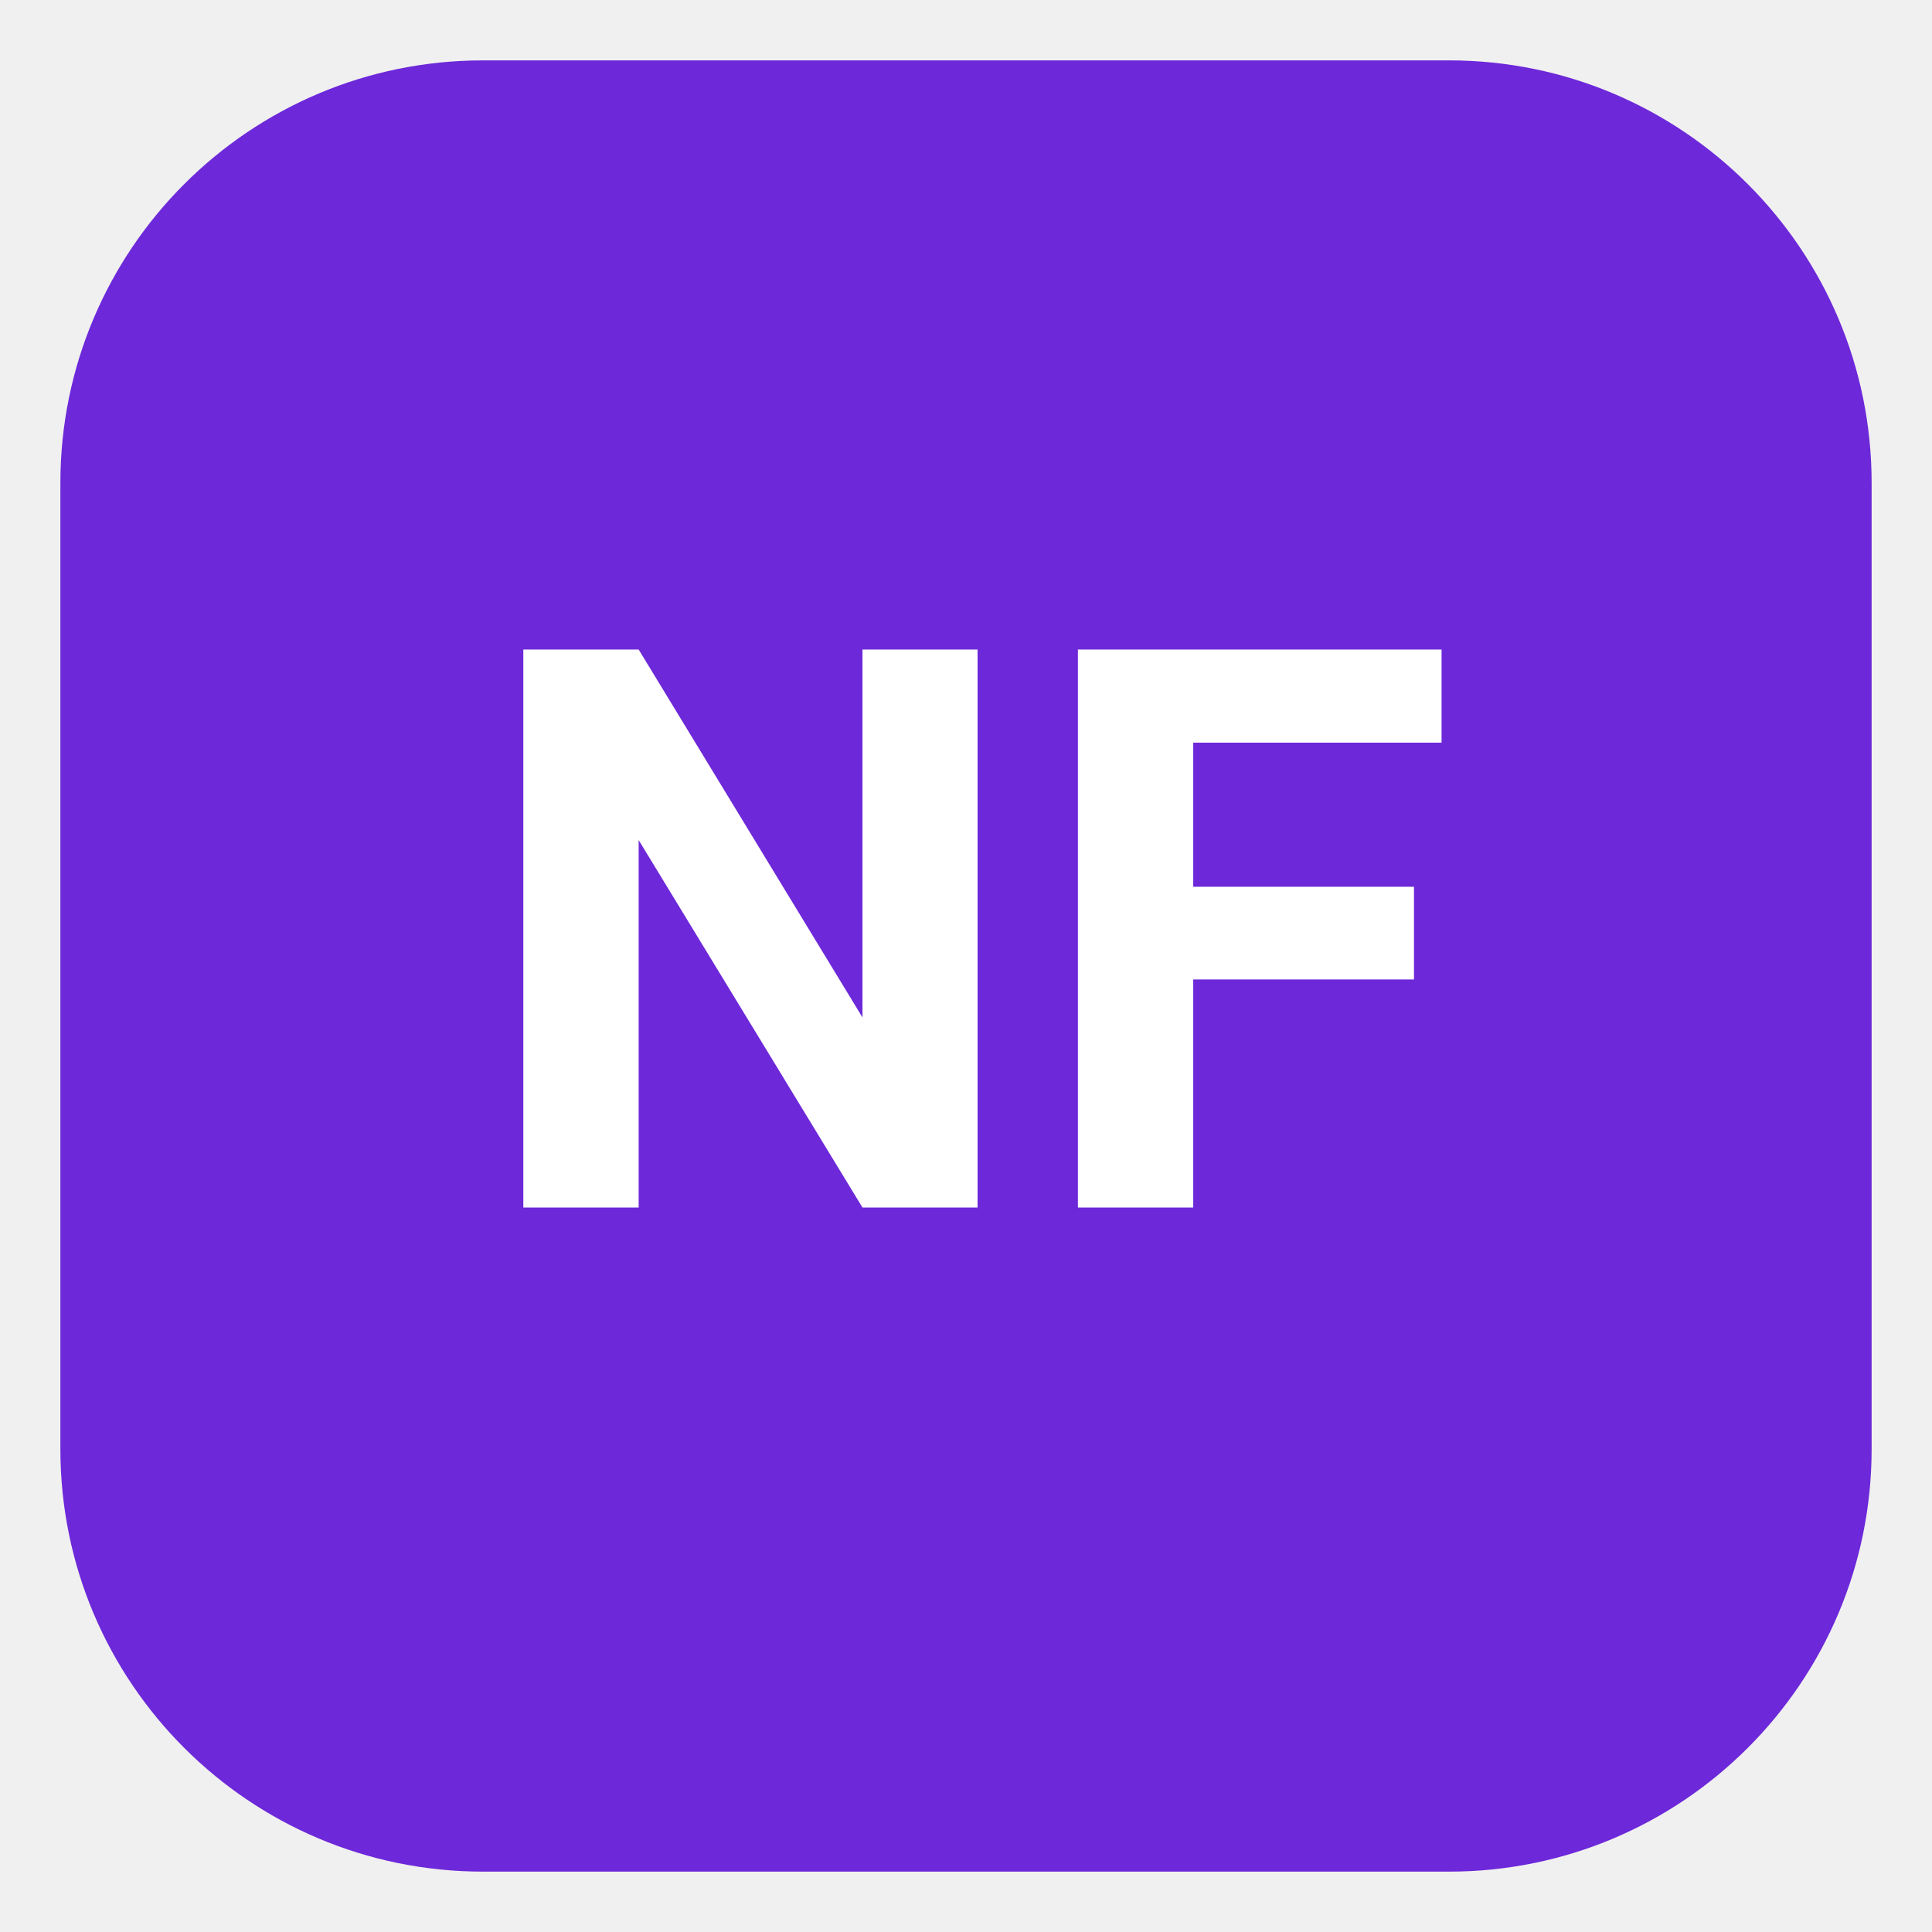
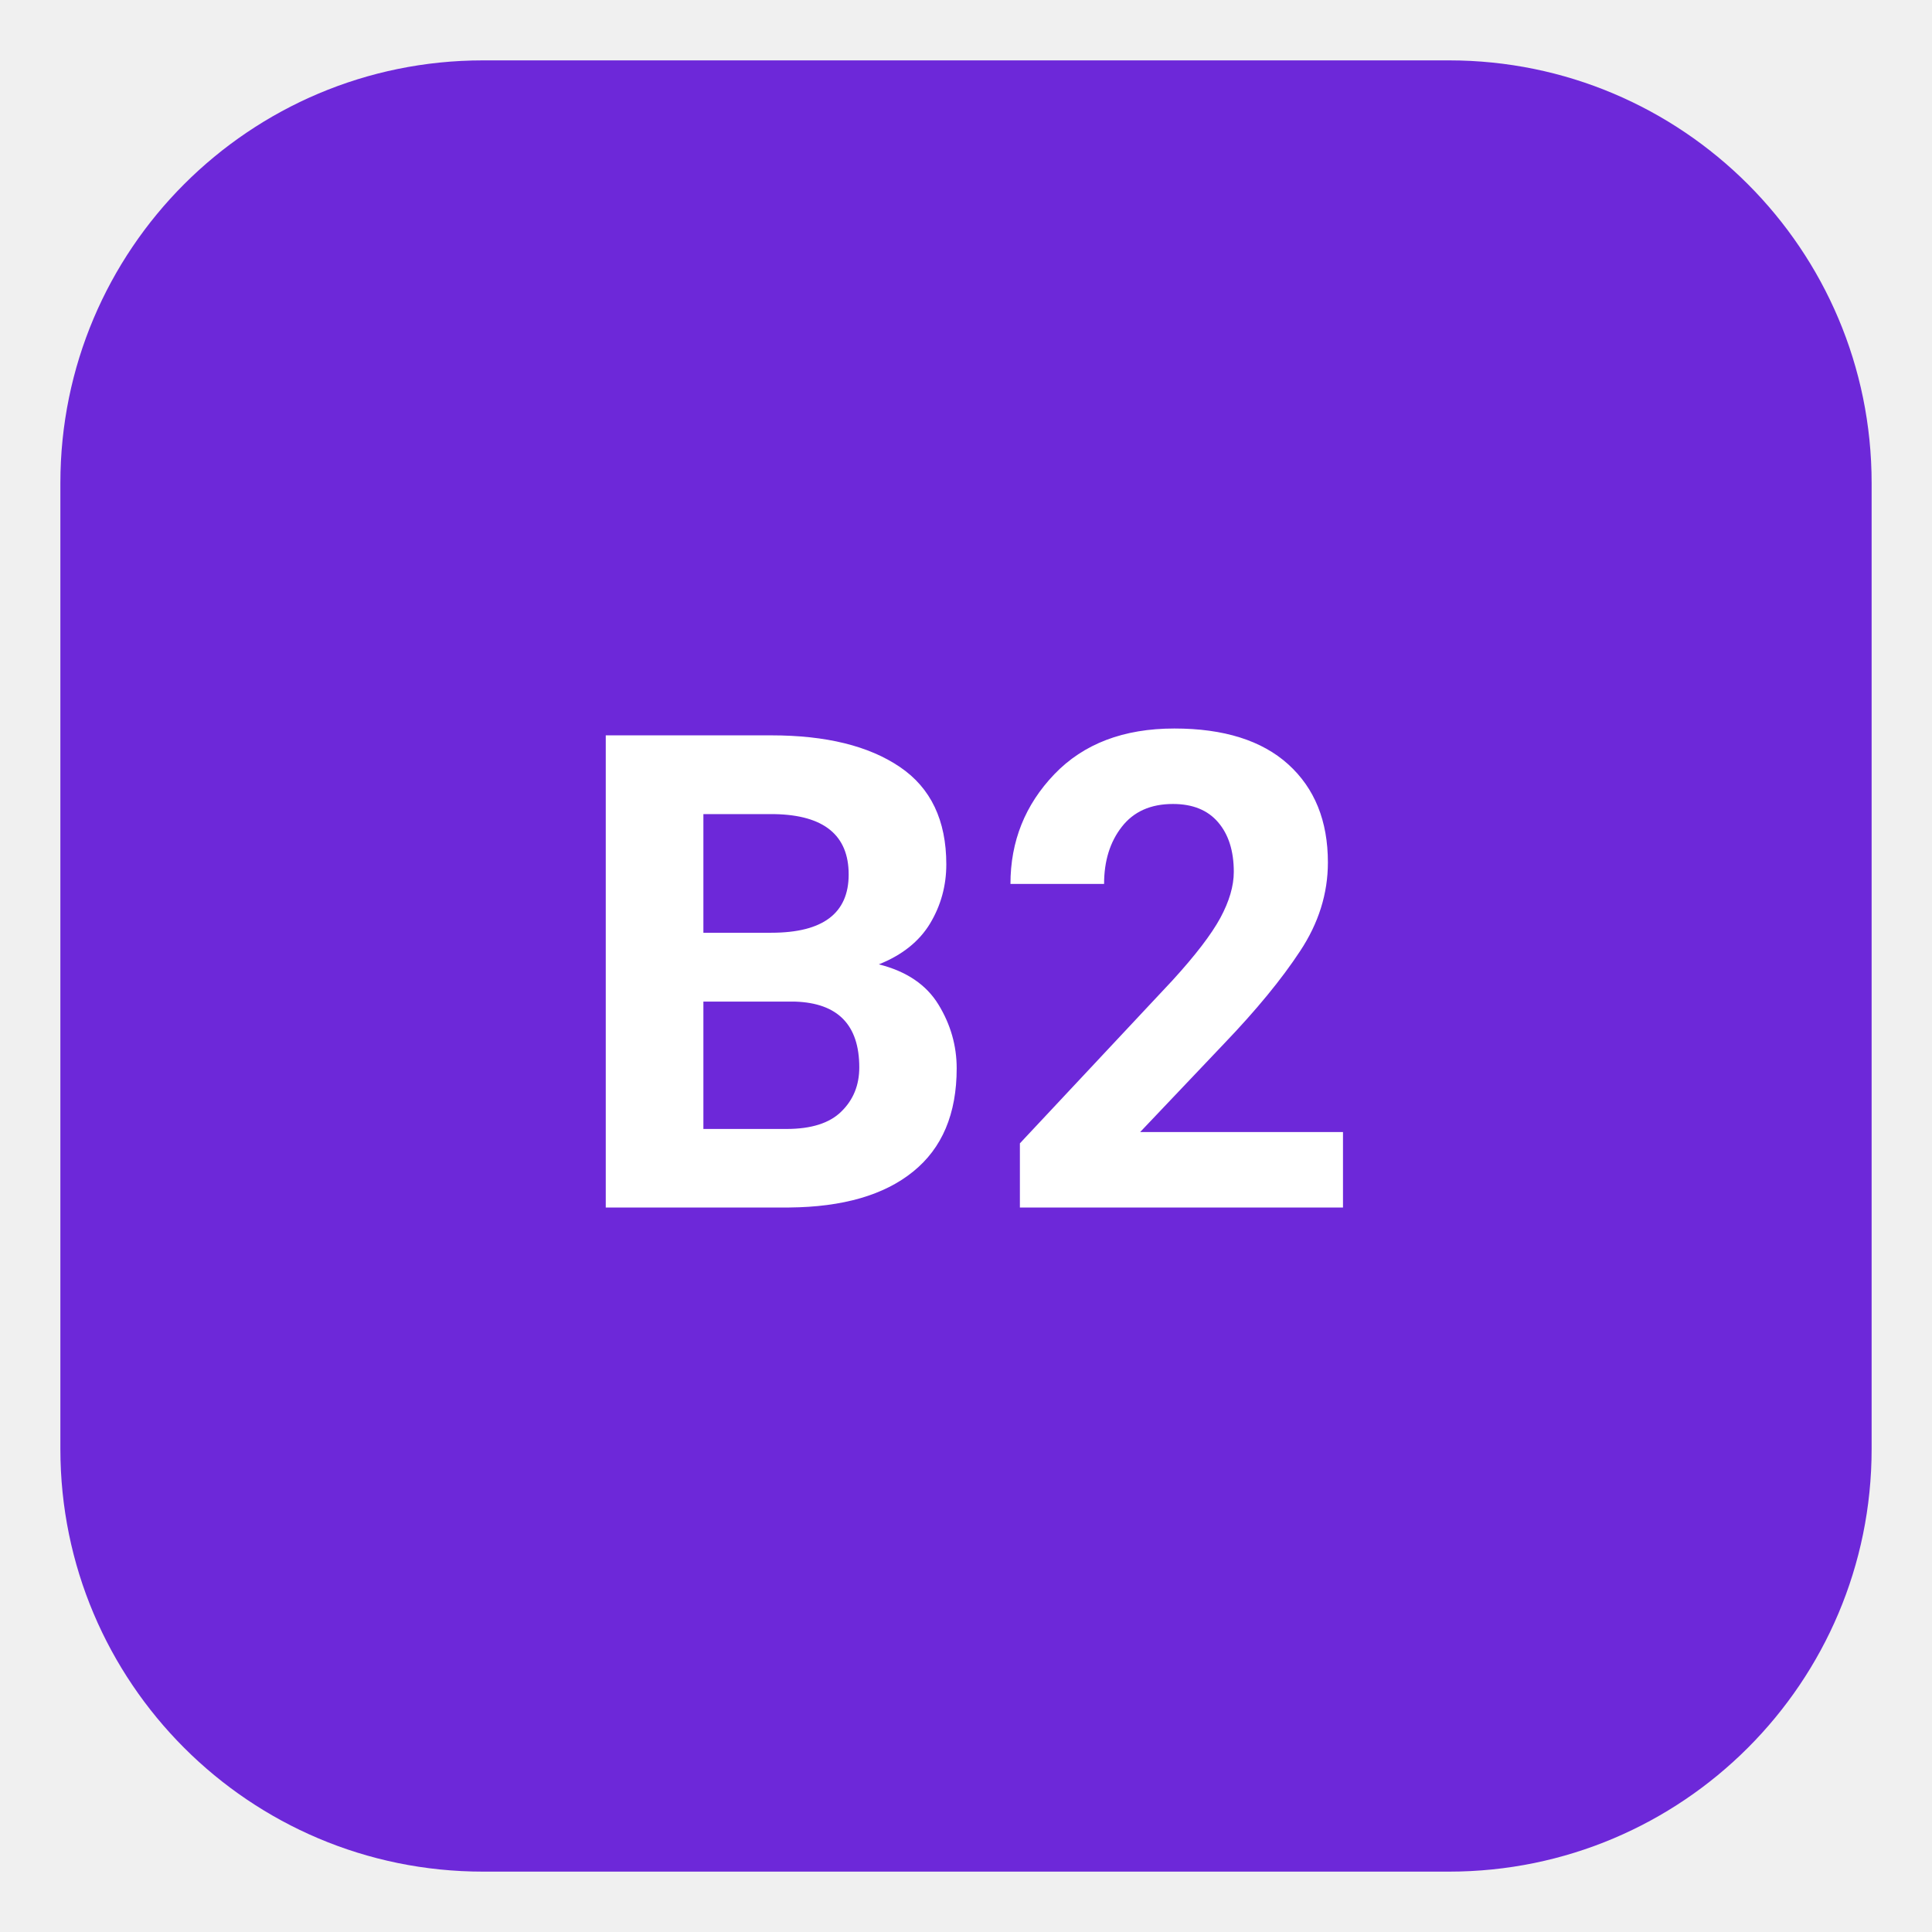
<svg xmlns="http://www.w3.org/2000/svg" viewBox="0 0 128 128">
  <rect x="4" y="4" width="120" height="120" rx="28" fill="#6d28d9" />
-   <text x="64" y="80" font-family="system-ui, -apple-system, Segoe UI, Roboto, sans-serif" font-weight="700" font-size="52" text-anchor="middle" fill="#fff">NF</text>
+   <text x="64" y="80" font-family="system-ui, -apple-system, Segoe UI, Roboto, sans-serif" font-weight="700" font-size="44" text-anchor="middle" fill="#fff">B2</text>
</svg>
